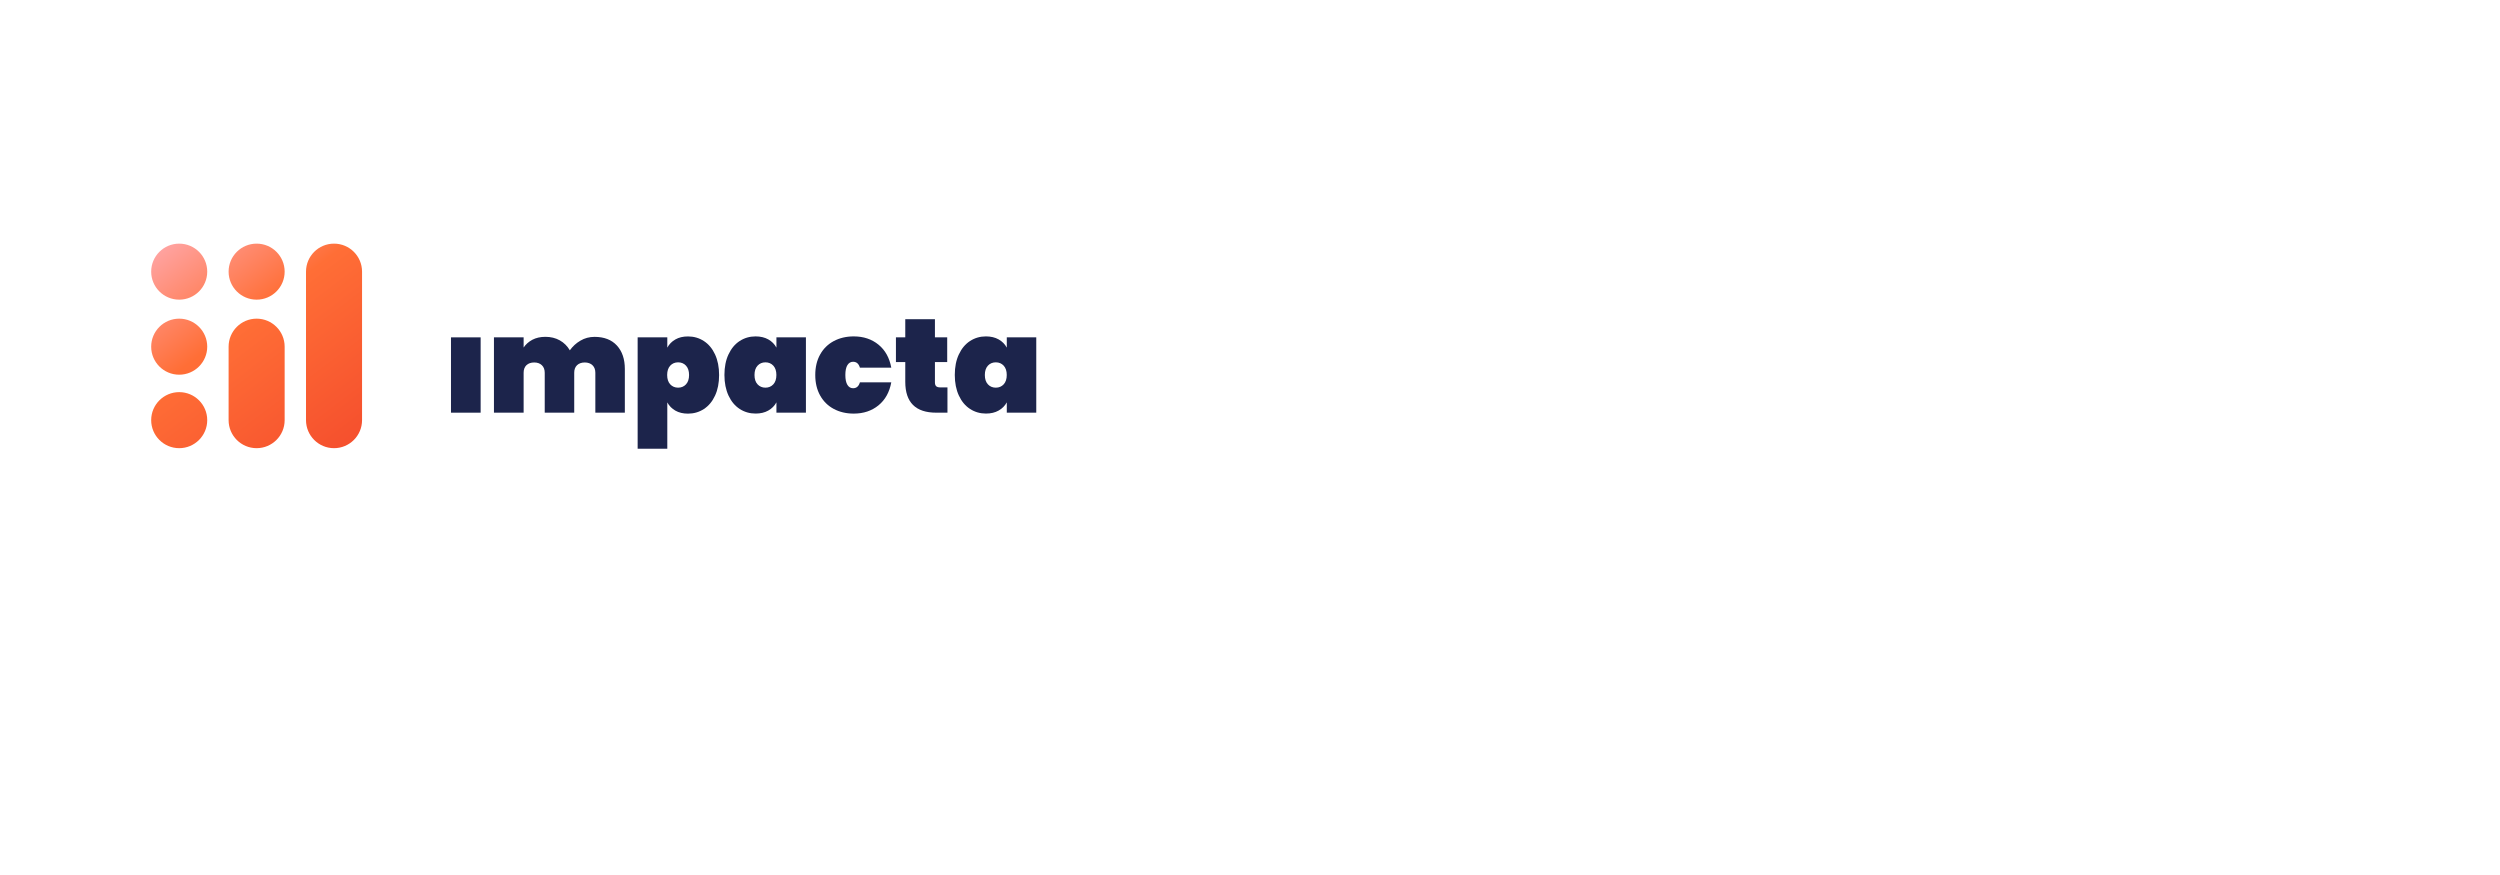
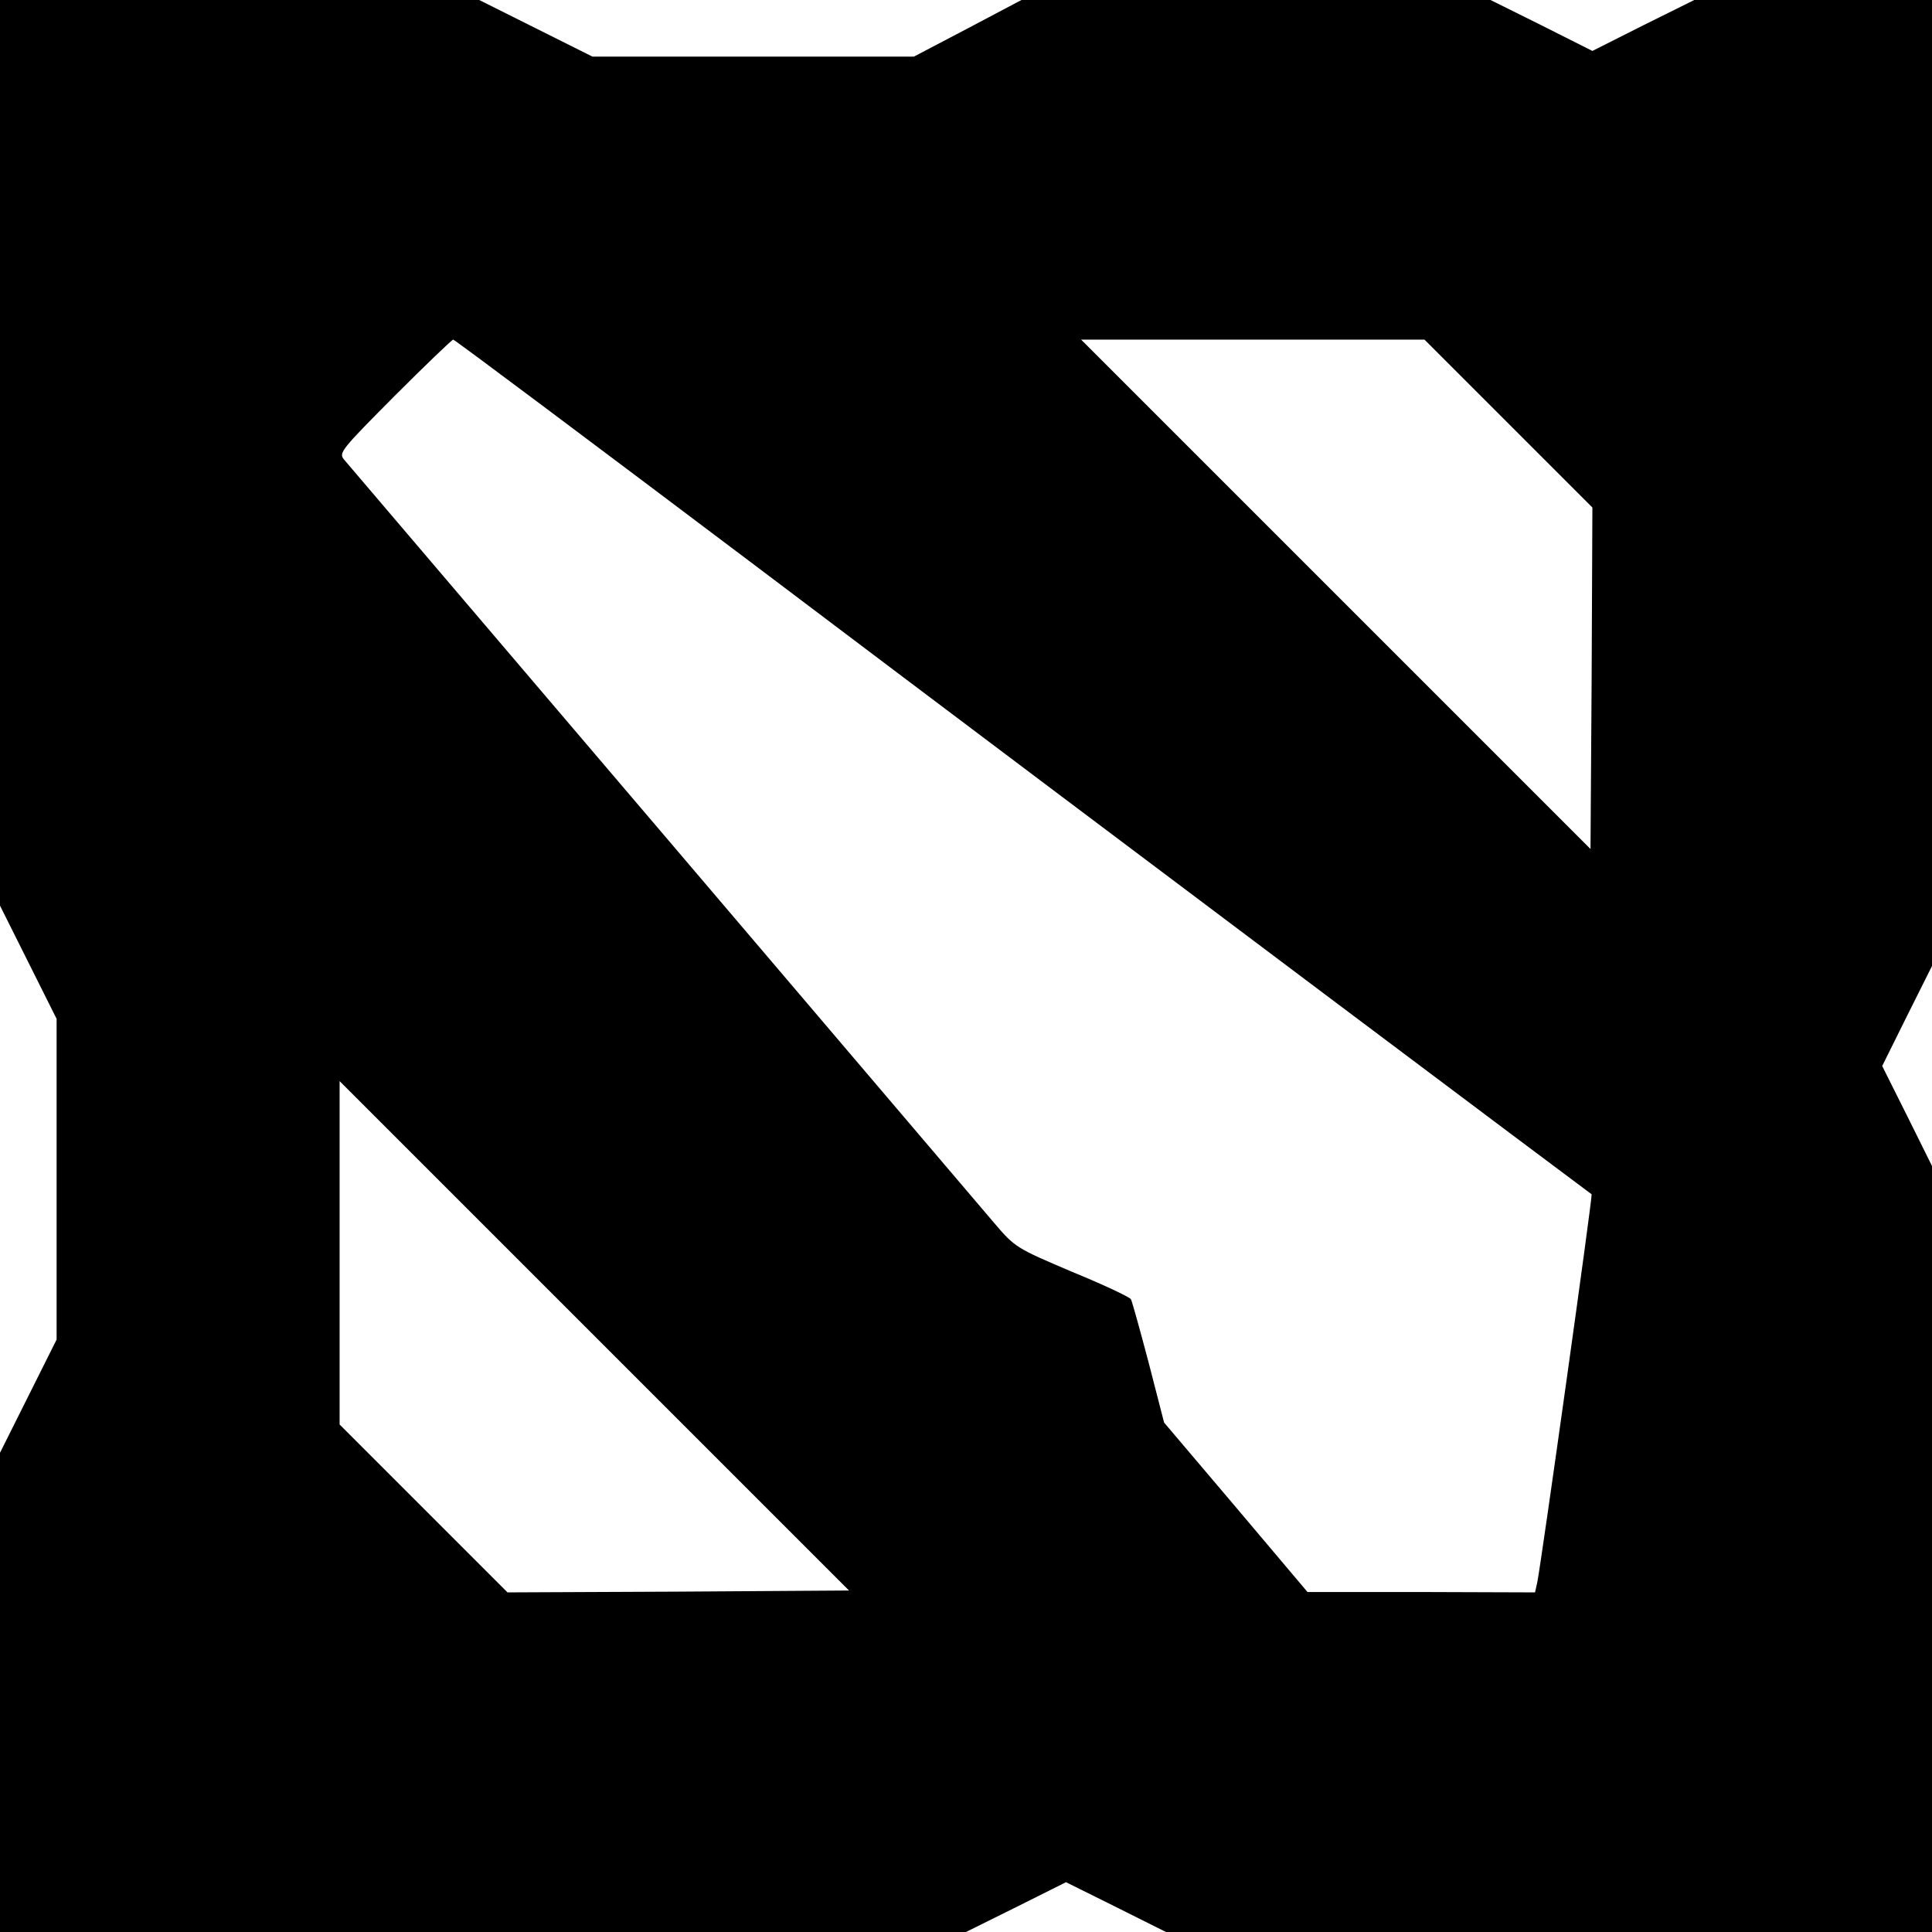
- <svg xmlns="http://www.w3.org/2000/svg" xmlns:xlink="http://www.w3.org/1999/xlink" width="183" height="64" version="1.1" id="svg30">
-   <defs id="defs30">
-     <linearGradient gradientUnits="userSpaceOnUse" id="svg_6" x1="14.6" x2="115.45" y1="-37.59" y2="95.52">
-       <stop offset="0.09" stop-color="#FFAEB7" id="stop1" />
-       <stop offset="0.49" stop-color="#FF6E36" id="stop2" />
-       <stop offset="1" stop-color="#F54F2D" id="stop3" />
-     </linearGradient>
-     <linearGradient gradientUnits="userSpaceOnUse" id="svg_5" x1="-10.42" x2="90.46" y1="-18.63" y2="114.45">
-       <stop offset="0.09" stop-color="#FFAEB7" id="stop4" />
-       <stop offset="0.49" stop-color="#FF6E36" id="stop5" />
-       <stop offset="1" stop-color="#F54F2D" id="stop6" />
-     </linearGradient>
-     <linearGradient gradientUnits="userSpaceOnUse" id="svg_4" x1="-28.78" x2="72.07" y1="-4.73" y2="128.38">
-       <stop offset="0.09" stop-color="#FFAEB7" id="stop7" />
-       <stop offset="0.49" stop-color="#FF6E36" id="stop8" />
-       <stop offset="1" stop-color="#F54F2D" id="stop9" />
-     </linearGradient>
-     <linearGradient gradientUnits="userSpaceOnUse" id="svg_3" x1="-46.76" x2="54.1" y1="8.91" y2="142.01">
-       <stop offset="0.09" stop-color="#FFAEB7" id="stop10" />
-       <stop offset="0.49" stop-color="#FF6E36" id="stop11" />
-       <stop offset="1" stop-color="#F54F2D" id="stop12" />
-     </linearGradient>
-     <linearGradient gradientUnits="userSpaceOnUse" id="svg_2" x1="-12.77" x2="88.1" y1="-16.85" y2="116.25">
-       <stop offset="0.09" stop-color="#FFAEB7" id="stop13" />
-       <stop offset="0.49" stop-color="#FF6E36" id="stop14" />
-       <stop offset="1" stop-color="#F54F2D" id="stop15" />
-     </linearGradient>
-     <linearGradient gradientUnits="userSpaceOnUse" id="svg_1" x1="21.41" x2="122.28" y1="-42.75" y2="90.33">
-       <stop offset="0.09" stop-color="#FFAEB7" id="stop16" />
-       <stop offset="0.49" stop-color="#FF6E36" id="stop17" />
-       <stop offset="1" stop-color="#F54F2D" id="stop18" />
-     </linearGradient>
-     <symbol height="105" id="svg_7" viewBox="0 0 451 105" width="451">
-       <path d="m 54.08,28.76 c 7.87,0 14.25,-6.38 14.25,-14.25 0,-7.87 -6.38,-14.24 -14.25,-14.24 -7.87,0 -14.25,6.37 -14.25,14.24 0,7.87 6.38,14.25 14.25,14.25 z" fill="url(#svg_6)" id="path18" />
-       <path d="m 14.71,28.76 c 7.87,0 14.25,-6.38 14.25,-14.25 0,-7.87 -6.38,-14.24 -14.25,-14.24 -7.87,0 -14.25,6.37 -14.25,14.24 0,7.87 6.38,14.25 14.25,14.25 z" fill="url(#svg_5)" id="path19" />
-       <path d="m 14.71,66.92 c 7.87,0 14.25,-6.38 14.25,-14.25 0,-7.87 -6.38,-14.25 -14.25,-14.25 -7.87,0 -14.25,6.38 -14.25,14.25 0,7.87 6.38,14.25 14.25,14.25 z" fill="url(#svg_4)" id="path20" />
-       <path d="m 14.71,104.28 c 7.87,0 14.25,-6.38 14.25,-14.25 0,-7.87 -6.38,-14.25 -14.25,-14.25 -7.87,0 -14.25,6.38 -14.25,14.25 0,7.87 6.38,14.25 14.25,14.25 z" fill="url(#svg_3)" id="path21" />
-       <path d="m 68.33,52.67 c 0,-7.87 -6.38,-14.25 -14.25,-14.25 -7.87,0 -14.25,6.38 -14.25,14.25 v 37.36 c 0,7.87 6.38,14.25 14.25,14.25 7.87,0 14.25,-6.38 14.25,-14.25 z" fill="url(#svg_2)" id="path22" />
-       <path d="m 107.69,14.51 c 0,-7.87 -6.38,-14.24 -14.25,-14.24 -7.87,0 -14.25,6.37 -14.25,14.24 v 75.52 c 0,7.87 6.38,14.25 14.25,14.25 7.87,0 14.25,-6.38 14.25,-14.25 z" fill="url(#svg_1)" id="path23" />
-       <path d="m 167.99,47.93 v 38.3 h -15.08 v -38.3 z" fill="#1c244b" id="path24" />
-       <path d="m 237.27,52.07 c 2.7,2.94 4.05,6.93 4.05,11.95 v 22.21 h -15 v -20.3 c 0,-1.63 -0.49,-2.9 -1.46,-3.84 -0.98,-0.92 -2.28,-1.39 -3.91,-1.39 -1.63,0 -2.99,0.47 -3.94,1.39 -0.96,0.92 -1.43,2.21 -1.43,3.84 v 20.3 h -15 v -20.3 c 0,-1.63 -0.48,-2.9 -1.46,-3.84 -0.97,-0.94 -2.28,-1.39 -3.9,-1.39 -1.63,0 -2.99,0.47 -3.95,1.39 -0.95,0.92 -1.42,2.21 -1.42,3.84 v 20.3 h -15.09 v -38.3 h 15.09 v 5.17 c 1.09,-1.63 2.56,-2.94 4.44,-3.95 1.88,-0.99 4.09,-1.49 6.63,-1.49 2.75,0 5.2,0.6 7.33,1.8 2.13,1.2 3.82,2.88 5.1,5.06 1.41,-1.99 3.19,-3.64 5.37,-4.91 2.18,-1.3 4.58,-1.93 7.19,-1.93 4.89,0 8.68,1.47 11.38,4.41 z" fill="#1c244b" id="path25" />
-       <path d="m 267.02,48.99 c 1.79,-1.03 3.92,-1.53 6.41,-1.53 2.98,0 5.69,0.79 8.08,2.35 2.4,1.56 4.3,3.82 5.67,6.79 1.38,2.97 2.07,6.46 2.07,10.49 0,4.02 -0.69,7.53 -2.07,10.48 -1.37,2.97 -3.27,5.24 -5.67,6.8 -2.39,1.56 -5.1,2.35 -8.08,2.35 -2.49,0 -4.63,-0.51 -6.41,-1.53 -1.8,-1.02 -3.15,-2.42 -4.11,-4.18 v 23.55 H 247.83 V 47.93 h 15.08 v 5.23 c 0.96,-1.76 2.31,-3.15 4.11,-4.17 z m 5.4,13.33 c -1.04,-1.12 -2.38,-1.69 -4.01,-1.69 -1.63,0 -2.97,0.57 -4.01,1.69 -1.04,1.14 -1.56,2.72 -1.56,4.75 0,2.03 0.52,3.62 1.56,4.75 1.04,1.12 2.38,1.69 4.01,1.69 1.63,0 2.97,-0.57 4.01,-1.69 1.04,-1.13 1.56,-2.72 1.56,-4.75 0,-2.03 -0.52,-3.62 -1.56,-4.75 z" fill="#1c244b" id="path26" />
-       <path d="m 294.04,56.59 c 1.38,-2.97 3.27,-5.24 5.67,-6.8 2.4,-1.56 5.1,-2.35 8.09,-2.35 2.48,0 4.65,0.51 6.46,1.53 1.81,1.02 3.18,2.41 4.14,4.18 v -5.24 h 15 v 38.3 h -15 v -5.23 c -0.96,1.76 -2.33,3.15 -4.14,4.17 -1.81,1.03 -3.96,1.53 -6.46,1.53 -2.99,0 -5.69,-0.79 -8.09,-2.35 -2.4,-1.56 -4.29,-3.82 -5.67,-6.79 -1.37,-2.97 -2.08,-6.46 -2.08,-10.49 0,-4.02 0.69,-7.53 2.08,-10.48 z m 22.78,5.73 c -1.04,-1.12 -2.38,-1.69 -4.01,-1.69 -1.62,0 -2.96,0.57 -4,1.69 -1.05,1.14 -1.56,2.72 -1.56,4.75 0,2.03 0.51,3.62 1.56,4.75 1.04,1.12 2.38,1.69 4,1.69 1.63,0 2.97,-0.57 4.01,-1.69 1.04,-1.13 1.56,-2.72 1.56,-4.75 0,-2.03 -0.52,-3.62 -1.56,-4.75 z" fill="#1c244b" id="path27" />
-       <path d="m 340.63,56.65 c 1.64,-2.97 3.96,-5.23 6.93,-6.83 2.97,-1.57 6.34,-2.38 10.15,-2.38 4.98,0 9.17,1.41 12.6,4.21 3.42,2.8 5.58,6.7 6.49,11.68 h -15.95 c -0.59,-2 -1.75,-2.99 -3.46,-2.99 -1.22,0 -2.18,0.57 -2.89,1.7 -0.7,1.12 -1.05,2.8 -1.05,5.03 0,2.23 0.35,3.89 1.05,5.03 0.71,1.14 1.67,1.7 2.89,1.7 1.73,0 2.87,-0.99 3.46,-2.99 h 15.95 c -0.91,4.98 -3.07,8.88 -6.49,11.68 -3.43,2.8 -7.62,4.21 -12.6,4.21 -3.81,0 -7.18,-0.79 -10.15,-2.38 -2.97,-1.58 -5.27,-3.86 -6.93,-6.83 -1.66,-2.97 -2.48,-6.44 -2.48,-10.42 0,-3.98 0.82,-7.47 2.48,-10.42 z" fill="#1c244b" id="path28" />
-       <path d="m 405.37,73.4 v 12.83 h -5.7 c -10.5,0 -15.75,-5.23 -15.75,-15.69 V 60.49 h -4.75 V 47.93 h 4.75 V 38.7 H 399 v 9.23 h 6.24 V 60.49 H 399 v 10.32 c 0,0.91 0.21,1.56 0.63,1.96 0.44,0.41 1.14,0.61 2.15,0.61 h 3.61 z" fill="#1c244b" id="path29" />
-       <path d="m 411.18,56.59 c 1.37,-2.97 3.27,-5.24 5.67,-6.8 2.4,-1.56 5.1,-2.35 8.08,-2.35 2.49,0 4.65,0.51 6.46,1.53 1.81,1.02 3.19,2.41 4.15,4.18 v -5.24 h 14.99 v 38.3 h -14.99 v -5.23 c -0.96,1.76 -2.34,3.15 -4.15,4.17 -1.81,1.03 -3.96,1.53 -6.46,1.53 -2.98,0 -5.68,-0.79 -8.08,-2.35 -2.4,-1.56 -4.3,-3.82 -5.67,-6.79 -1.38,-2.97 -2.08,-6.46 -2.08,-10.49 0,-4.02 0.68,-7.53 2.08,-10.48 z m 22.78,5.73 c -1.04,-1.12 -2.38,-1.69 -4.01,-1.69 -1.63,0 -2.97,0.57 -4.01,1.69 -1.04,1.14 -1.56,2.72 -1.56,4.75 0,2.03 0.52,3.62 1.56,4.75 1.04,1.12 2.38,1.69 4.01,1.69 1.63,0 2.97,-0.57 4.01,-1.69 1.04,-1.13 1.56,-2.72 1.56,-4.75 0,-2.03 -0.52,-3.62 -1.56,-4.75 z" fill="#1c244b" id="path30" />
-     </symbol>
-   </defs>
-   <g class="layer" id="g30" transform="translate(-140.8282,-60.2788)">
-     <g id="g2">
-       <g id="svg_10" transform="translate(21.82822,-30.7212)" style="stroke:none;stroke-opacity:1">
-         <use id="svg_8" transform="matrix(0.354767,0,0,0.354767,130,105)" xlink:href="#svg_7" style="stroke:none;stroke-opacity:1" />
-         <rect fill="none" height="64" id="svg_9" stroke-width="5" width="183" x="119" y="91" style="stroke:none;stroke-opacity:1" />
-       </g>
-     </g>
+ <svg xmlns="http://www.w3.org/2000/svg" version="1.0" width="512pt" height="512pt" viewBox="0 0 512 512" preserveAspectRatio="xMidYMid meet">
+   <g transform="translate(0,512) scale(0.1,-0.1)" fill="#000000" stroke="none">
+     <path d="M0 3920 l0 -1200 75 -150 75 -150 0 -425 0 -425 -75 -150 -75 -150 0 -635 0 -635 1280 0 1280 0 133 66 132 66 133 -66 132 -66 1015 0 1015 0 0 1015 0 1015 -66 133 -66 132 66 133 66 132 0 1280 0 1280 -315 0 -315 0 -135 -67 -135 -68 -135 68 -135 67 -621 0 -622 0 -142 -75 -143 -75 -426 0 -426 0 -150 75 -150 75 -635 0 -635 0 0 -1200z m2011 -306 c442 -334 1119 -843 1504 -1132 385 -289 701 -526 703 -527 3 -3 -133 -973 -144 -1028 l-6 -27 -301 1 -302 0 -190 225 -190 224 -41 159 c-23 87 -44 163 -47 168 -4 6 -74 39 -157 73 -148 63 -150 64 -207 131 -48 57 -1674 1966 -1722 2022 -14 17 -4 28 134 167 83 83 153 150 156 150 4 0 368 -273 810 -606z m1987 383 l222 -222 -2 -453 -3 -452 -675 675 -675 675 455 0 455 0 223 -223z m-2200 -3095 l-453 -2 -222 222 -223 223 0 455 0 455 675 -675 675 -675 -452 -3z" />
  </g>
</svg>
